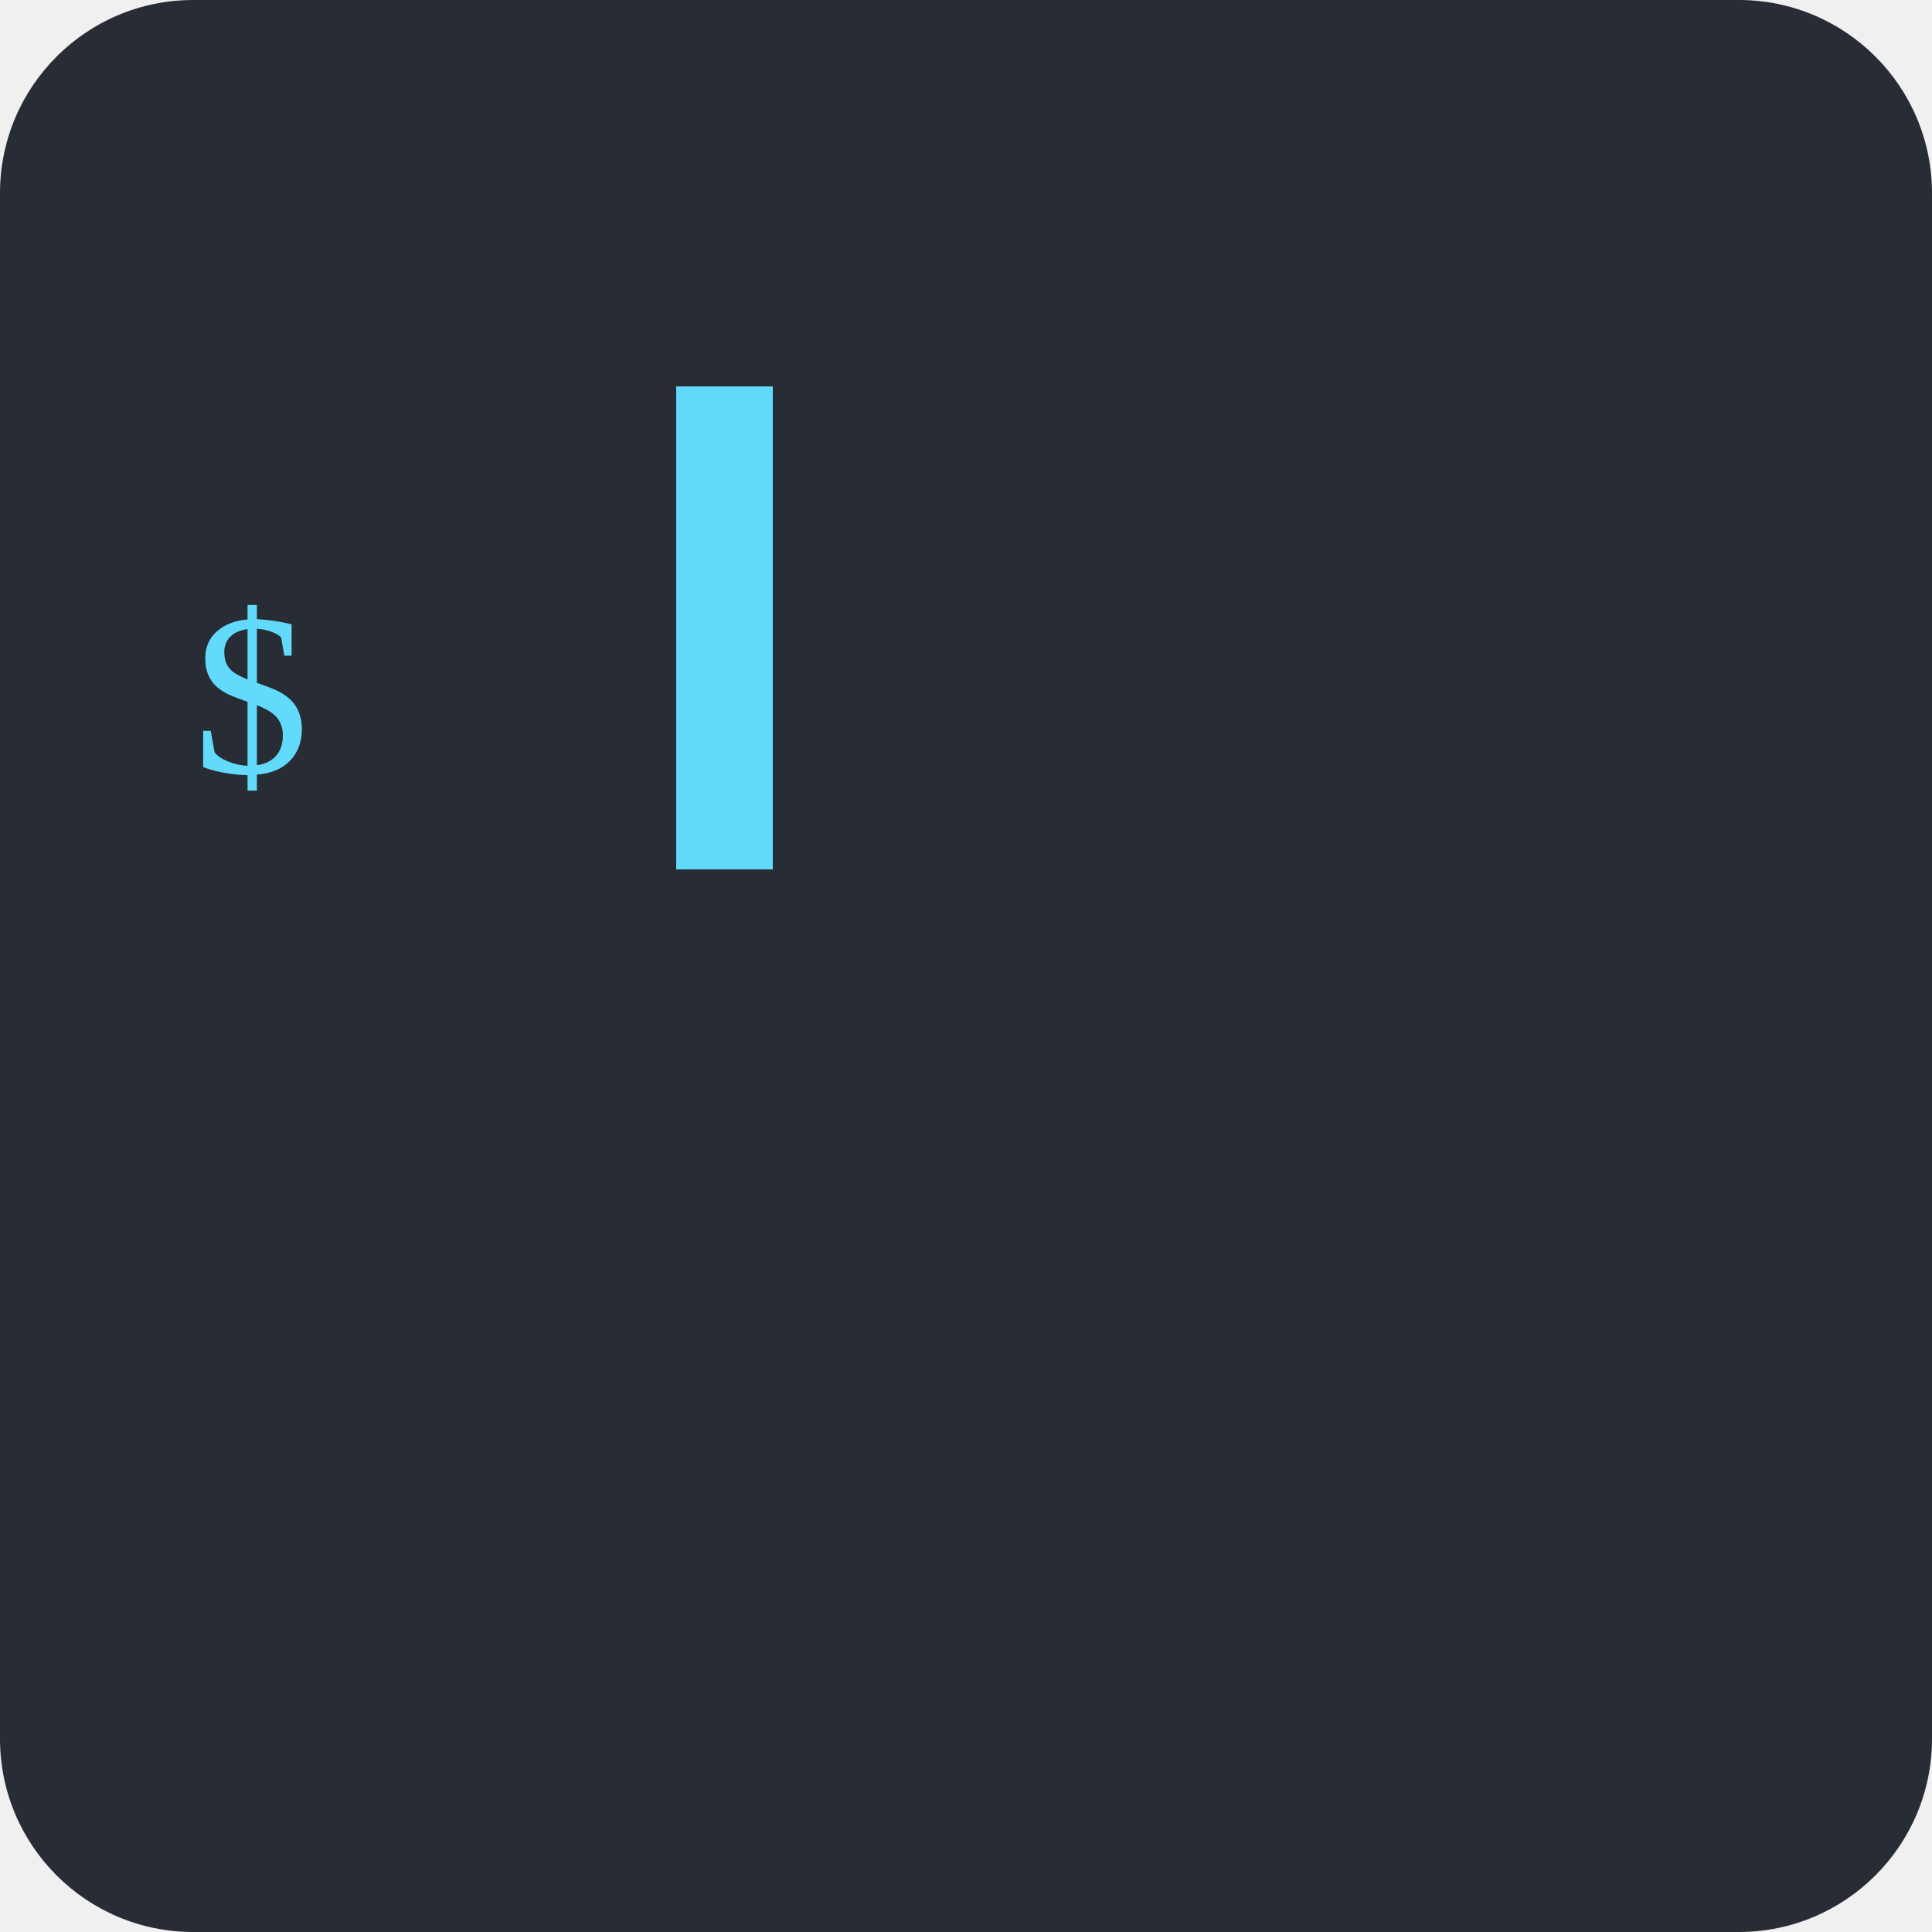
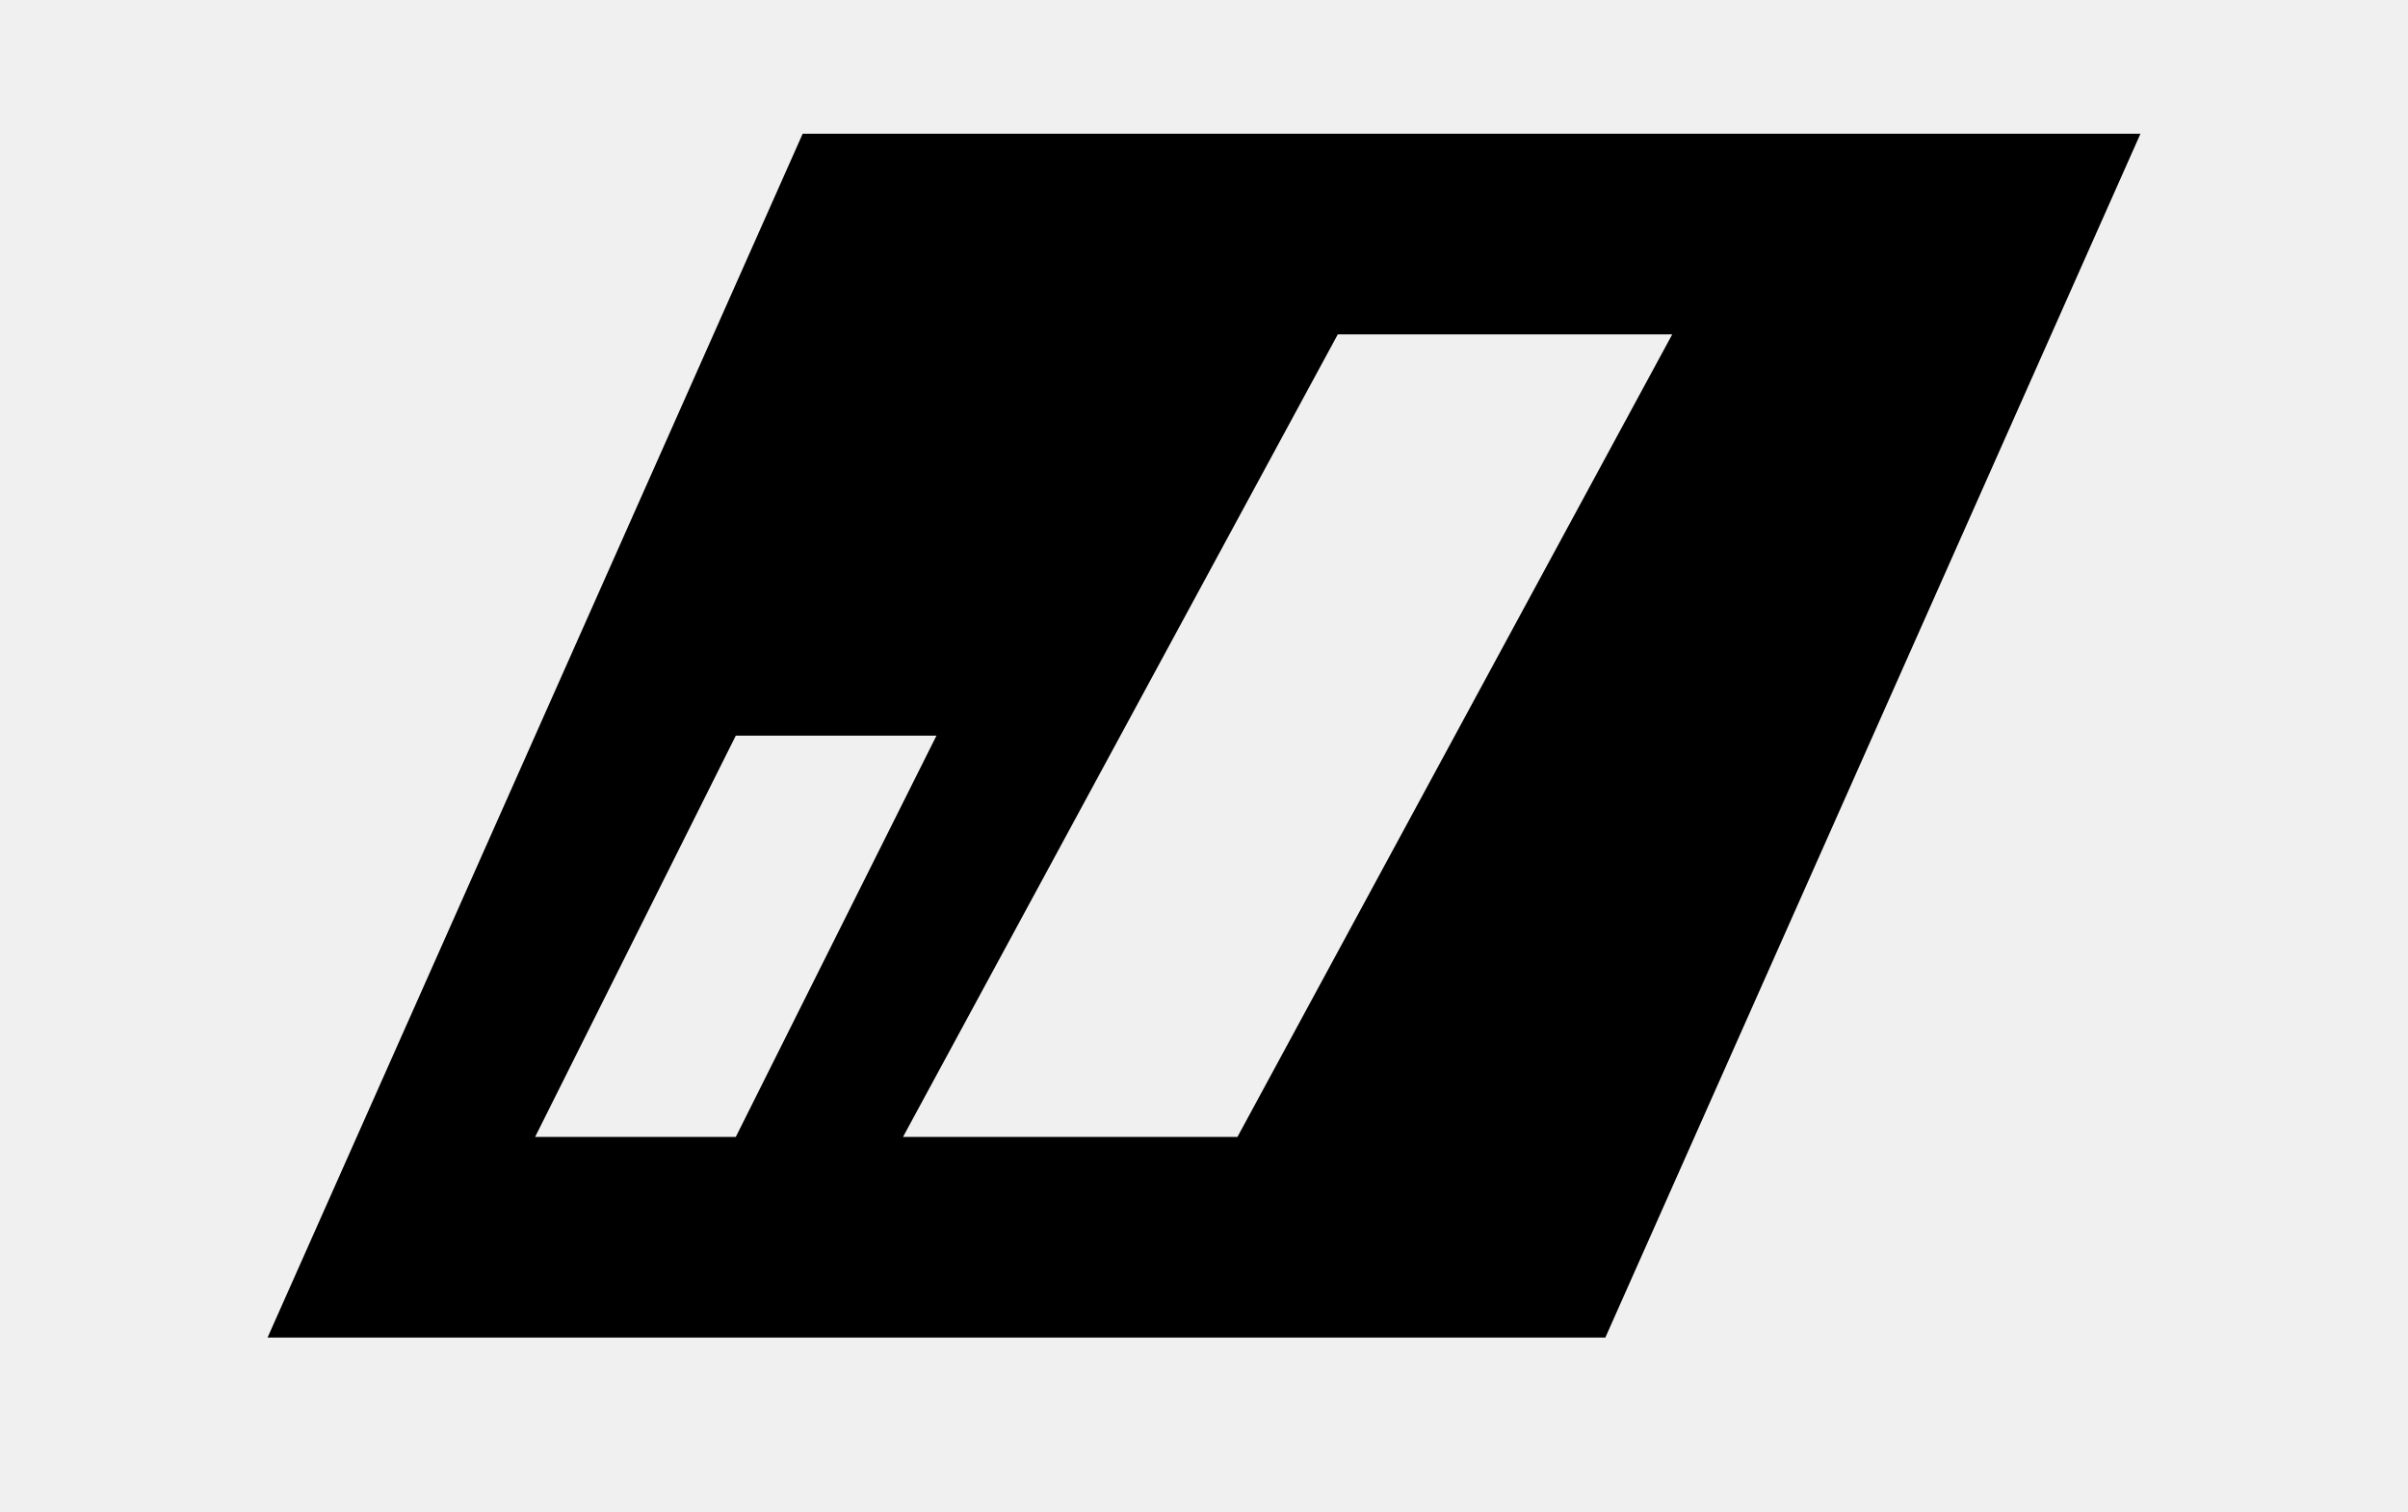
- <svg xmlns="http://www.w3.org/2000/svg" xmlns:ns1="http://svgjs.dev/svgjs" version="1.1" width="32" height="32">
-   <svg viewBox="0 0 100 100" width="32" height="32">
-       {/* Background */}
-       <rect width="100" height="100" rx="10" fill="#282c34" />
- 
-       {/* Terminal prompt */}
-       <text x="10" y="40" fontsize="30" fill="#61dafb" ns1:data="{&quot;leading&quot;:&quot;1.3&quot;}">
-         $
-       </text>
- 
-       {/* Blinking cursor */}
-       <rect x="35" y="20" width="5" height="25" fill="#61dafb">
-       <animate attributeName="opacity" values="0;1;0" dur="1.5s" repeatCount="indefinite" />
-     </rect>
-   </svg>
-   <style>@media (prefers-color-scheme: light) { :root { filter: none; } }
- @media (prefers-color-scheme: dark) { :root { filter: none; } }
- </style>
+ <svg xmlns="http://www.w3.org/2000/svg" viewBox="0 0 360 226">
+   <style>
+     .fg { fill: black; }
+     @media (prefers-color-scheme: dark) {
+       .fg { fill: white; }
+     }
+   </style>
+   <mask id="cutmask">
+     <rect width="360" height="226" fill="white" />
+     <path d="M135 170L200 50H250L185 170H135Z" fill="black" />
+     <path d="M80 170L110 110H140L110 170H80Z" fill="black" />
+   </mask>
+   <path class="fg" d="M40 200L120 20H320L240 200H40Z" mask="url(#cutmask)" />
</svg>
